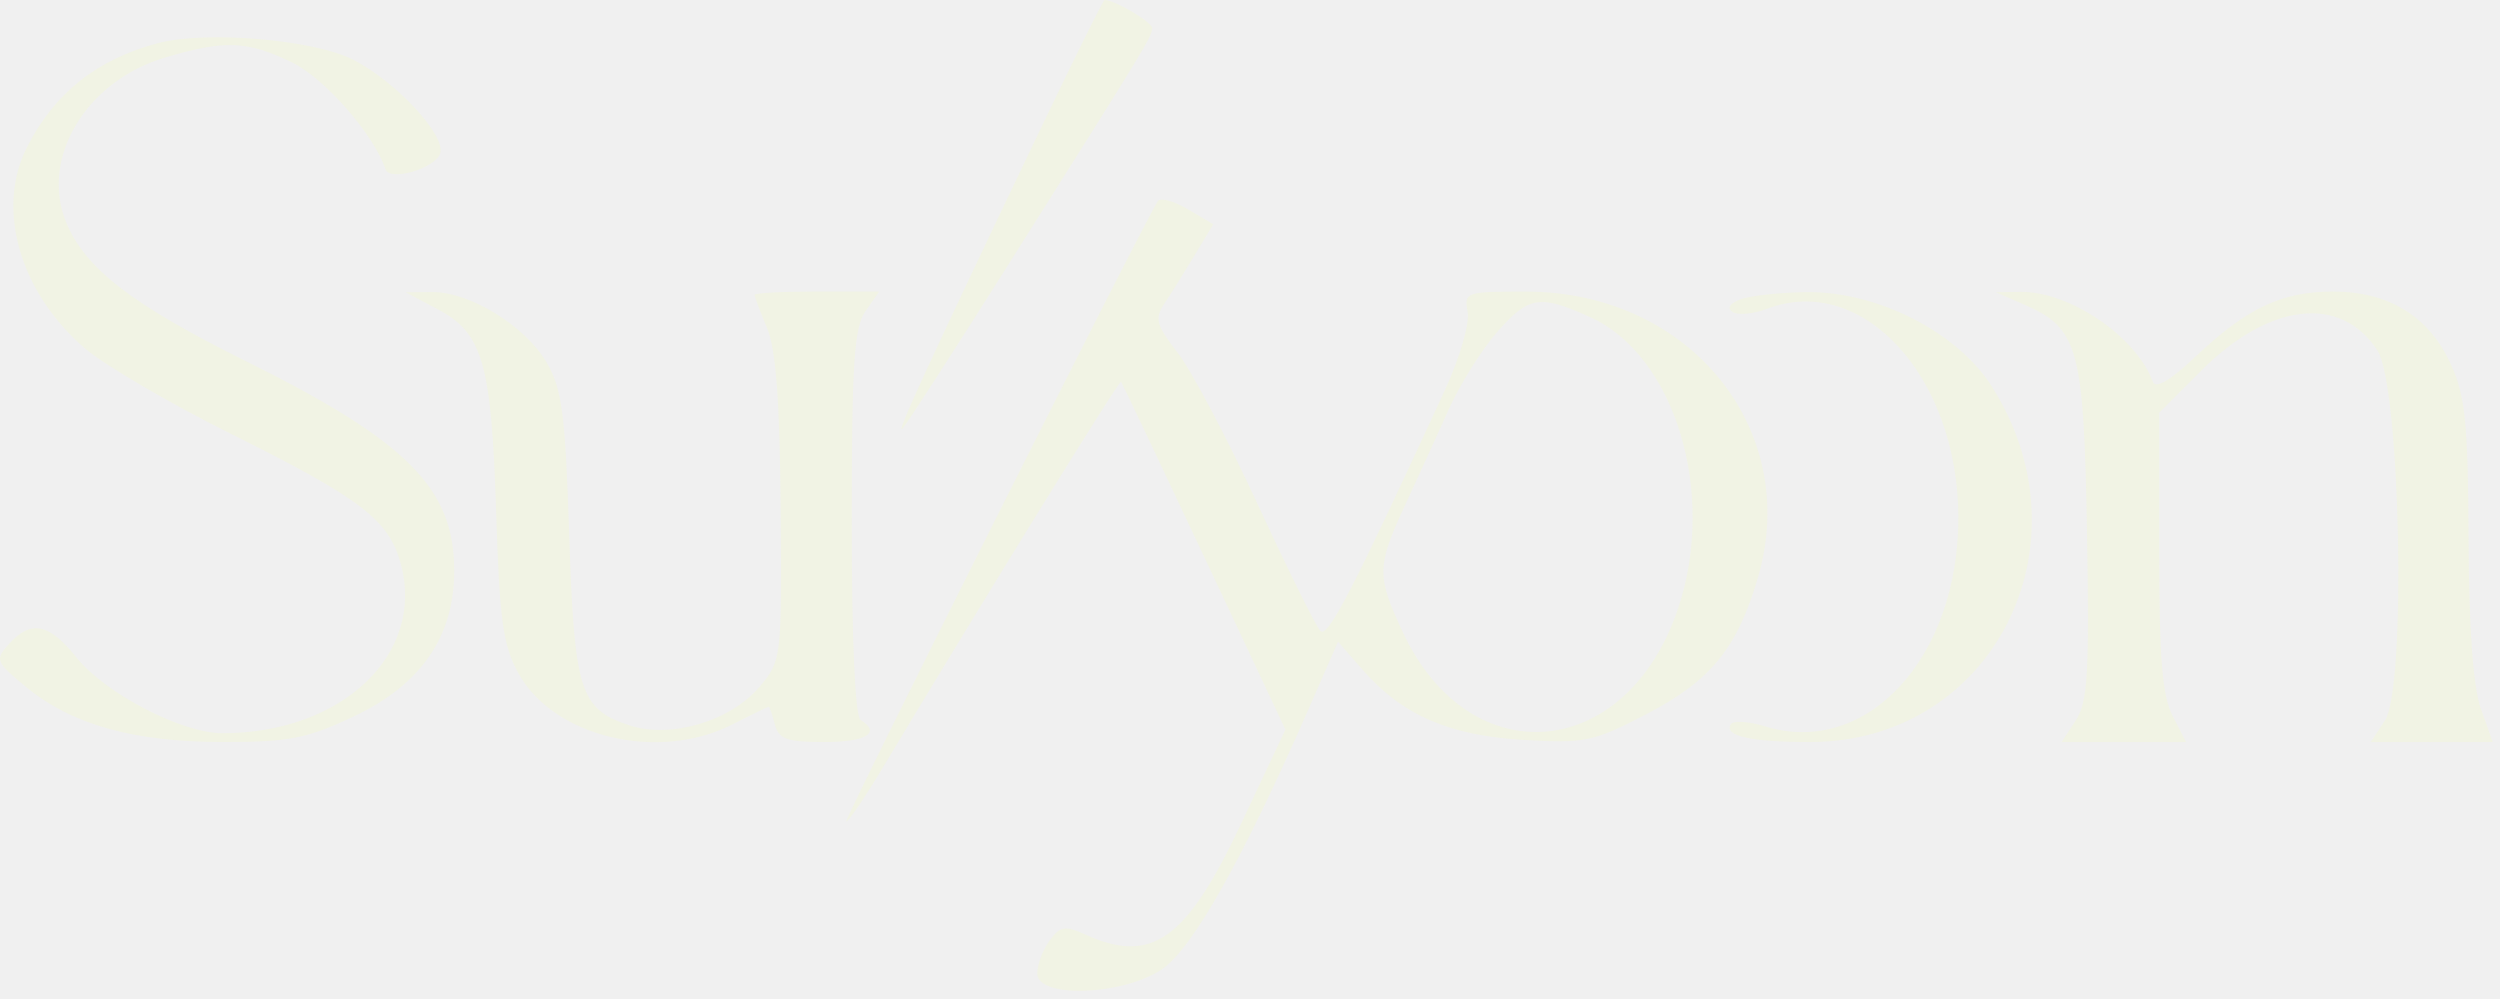
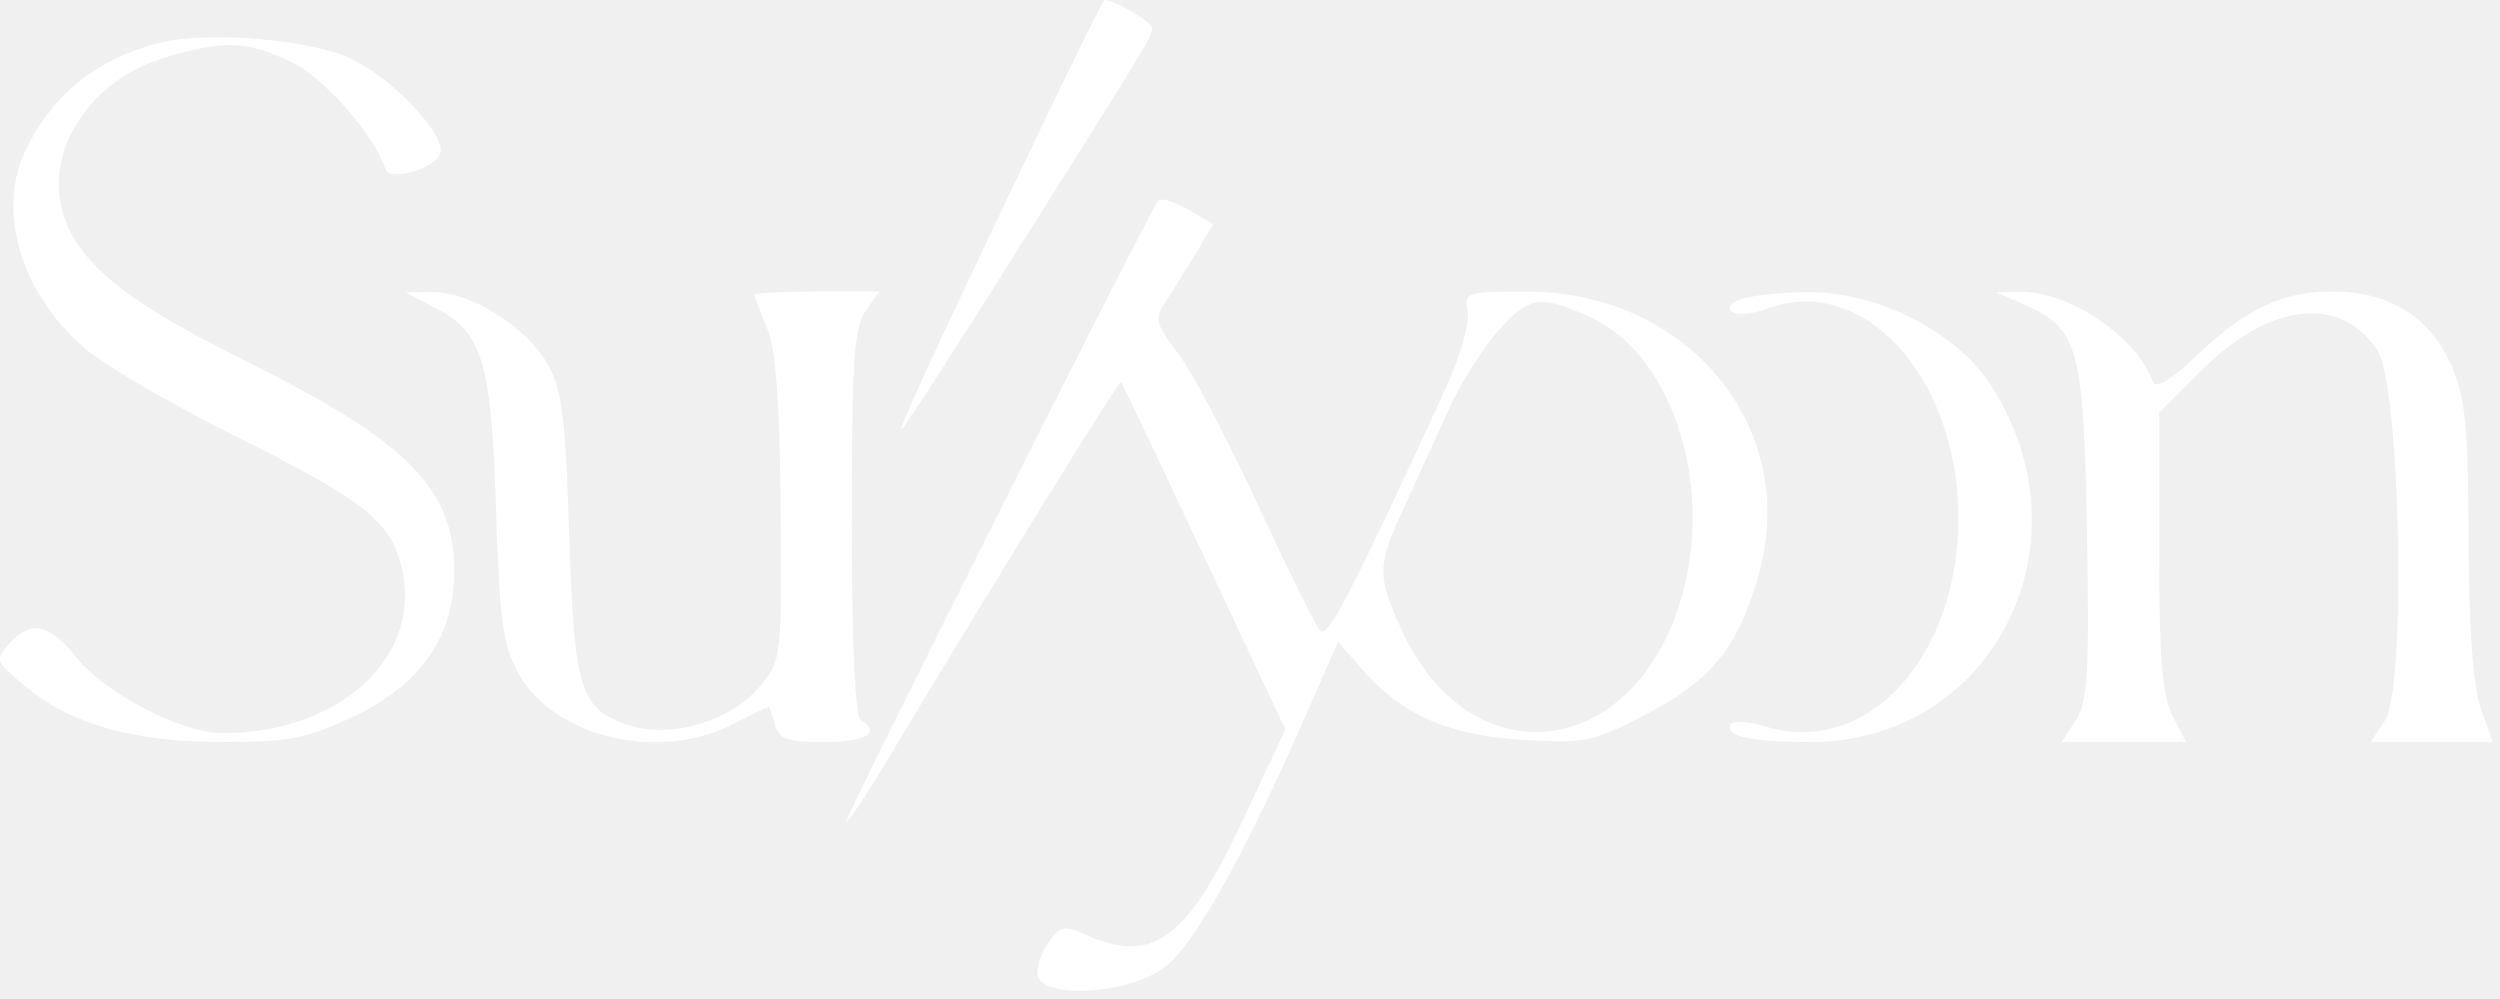
<svg xmlns="http://www.w3.org/2000/svg" width="283" height="113" fill="none" viewBox="0 0 283 113">
-   <path fill="#f1f3e4" fill-rule="evenodd" d="M117.472 15.25C105.16 41.018 101.24 49.542 102.179 48.5c.495-.55 5.868-8.875 11.938-18.5 15.862-25.148 16.302-25.872 16.302-26.82 0-.687-4.216-3.18-5.377-3.18-.156 0-3.563 6.863-7.57 15.25M17.919 4.877C10.983 6.7 6.15 10.54 3.036 16.7c-3.522 6.971-.779 16.437 6.59 22.745 2.217 1.898 9.664 6.255 16.548 9.682 14.728 7.332 17.861 9.735 19.206 14.728C48.13 74.069 38.704 83 25.173 83c-4.608 0-13.28-4.513-16.552-8.613-3.057-3.832-5.12-4.239-7.598-1.502-1.627 1.798-1.539 2.023 1.917 4.871 5.2 4.287 12.206 6.244 22.344 6.243 7.46 0 9.473-.397 14.792-2.913 7.595-3.593 11.343-9.037 11.343-16.474 0-9.33-5.294-14.652-23.628-23.754-12.834-6.371-18.137-10.462-20.286-15.65C4.49 17.926 9.726 9.174 18.695 6.511c6.751-2.005 9.272-1.908 14.357.553 3.694 1.789 9.28 8.171 10.59 12.103.462 1.388 5.52-.052 6.174-1.758.756-1.972-4.904-8.114-9.802-10.634-4.448-2.288-16.627-3.334-22.095-1.898m113.134 17.906C129.026 26.064 95.41 93 95.79 93c.266 0 2.17-2.812 4.231-6.25 11.543-19.257 26.688-43.785 26.882-43.537.124.158 4.36 9.081 9.415 19.83l9.19 19.543-5.019 10.668c-6.192 13.16-10.125 15.956-17.632 12.536-2.297-1.047-2.846-.953-4.048.691-.764 1.046-1.39 2.715-1.39 3.71 0 2.85 9.619 2.534 14.102-.462 3.448-2.305 9.195-12.516 16.695-29.662l3.251-7.434 2.726 3.132c4.491 5.161 9.807 7.491 18.226 7.991 6.998.416 7.933.22 13.971-2.921 7.303-3.799 10.286-7.472 12.637-15.559 4.856-16.703-7.77-32.241-26.219-32.266-6.886-.01-7.098.063-6.671 2.293.244 1.28-.878 5.166-2.527 8.75-10.392 22.582-13.308 28.228-14.138 27.378-.5-.512-3.714-7.006-7.143-14.431s-7.492-15.115-9.029-17.089c-2.409-3.094-2.618-3.853-1.517-5.5.702-1.051 2.241-3.512 3.419-5.468l2.141-3.557-2.893-1.709c-1.591-.94-3.12-1.342-3.397-.894M49.56 35.012c5.09 2.69 6.074 6.115 6.604 22.988.385 12.286.773 15.073 2.54 18.25 4.012 7.22 15.828 10.026 24.215 5.75 2.158-1.1 4-2 4.095-2s.407.9.695 2c.436 1.67 1.364 2 5.616 2 4.74 0 6.45-1.044 4.094-2.5-.617-.381-1-8.936-1-22.337 0-18.038.264-22.095 1.557-23.94L99.532 33h-7.056c-3.88 0-7.057.17-7.057.378s.634 1.896 1.41 3.751c1.005 2.406 1.447 8.283 1.54 20.498.13 16.919.101 17.159-2.383 20.111-3.28 3.899-10.069 5.912-14.739 4.37-5.606-1.85-6.236-3.846-6.814-21.608-.447-13.742-.81-16.494-2.573-19.499-2.418-4.122-8.704-7.98-12.94-7.94l-3 .027zm147.425-1.114c-1.214.475-1.524 1.01-.834 1.437.605.373 2.355.202 3.889-.381 10.769-4.094 21.569 7.632 21.644 23.501.076 15.975-10.355 27.308-21.878 23.772-1.862-.572-3.608-.679-3.88-.238-.814 1.317 2.277 2.011 8.961 2.011 20.618 0 32.003-22.251 20.592-40.245-3.911-6.166-12.977-10.785-20.97-10.685-3.074.039-6.46.411-7.524.828m32.109.561c6.191 2.693 6.788 4.847 7.154 25.799.278 15.986.085 19.225-1.273 21.297L233.373 84h14.097l-1.525-2.95c-1.178-2.277-1.526-6.533-1.526-18.643V46.714l4.752-4.751c7.718-7.719 15.782-8.651 19.946-2.305 2.611 3.979 3.312 38.152.859 41.895L268.373 84h13.81l-1.338-3.75c-.885-2.481-1.361-8.996-1.404-19.25-.056-13.055-.369-16.167-1.986-19.729-2.47-5.443-7.019-8.262-13.336-8.267-5.807-.005-9.786 1.874-15.573 7.355-2.871 2.719-4.535 3.699-4.846 2.854-1.883-5.127-9.438-10.252-14.999-10.174l-2.782.039zm-59.628 3.14c-1.738 1.98-4.199 5.917-5.47 8.75s-3.495 7.71-4.944 10.837c-3.212 6.936-3.231 7.987-.266 14.355 7.578 16.273 25.408 14.696 31.206-2.761 4.322-13.012-.383-28.519-9.974-32.875-5.724-2.599-6.956-2.401-10.552 1.694" clip-rule="evenodd" />
+   <path fill="#fff" fill-rule="evenodd" d="M117.472 15.25C105.16 41.018 101.24 49.542 102.179 48.5c.495-.55 5.868-8.875 11.938-18.5 15.862-25.148 16.302-25.872 16.302-26.82 0-.687-4.216-3.18-5.377-3.18-.156 0-3.563 6.863-7.57 15.25M17.919 4.877C10.983 6.7 6.15 10.54 3.036 16.7c-3.522 6.971-.779 16.437 6.59 22.745 2.217 1.898 9.664 6.255 16.548 9.682 14.728 7.332 17.861 9.735 19.206 14.728C48.13 74.069 38.704 83 25.173 83c-4.608 0-13.28-4.513-16.552-8.613-3.057-3.832-5.12-4.239-7.598-1.502-1.627 1.798-1.539 2.023 1.917 4.871 5.2 4.287 12.206 6.244 22.344 6.243 7.46 0 9.473-.397 14.792-2.913 7.595-3.593 11.343-9.037 11.343-16.474 0-9.33-5.294-14.652-23.628-23.754-12.834-6.371-18.137-10.462-20.286-15.65C4.49 17.926 9.726 9.174 18.695 6.511c6.751-2.005 9.272-1.908 14.357.553 3.694 1.789 9.28 8.171 10.59 12.103.462 1.388 5.52-.052 6.174-1.758.756-1.972-4.904-8.114-9.802-10.634-4.448-2.288-16.627-3.334-22.095-1.898m113.134 17.906C129.026 26.064 95.41 93 95.79 93c.266 0 2.17-2.812 4.231-6.25 11.543-19.257 26.688-43.785 26.882-43.537.124.158 4.36 9.081 9.415 19.83l9.19 19.543-5.019 10.668c-6.192 13.16-10.125 15.956-17.632 12.536-2.297-1.047-2.846-.953-4.048.691-.764 1.046-1.39 2.715-1.39 3.71 0 2.85 9.619 2.534 14.102-.462 3.448-2.305 9.195-12.516 16.695-29.662l3.251-7.434 2.726 3.132c4.491 5.161 9.807 7.491 18.226 7.991 6.998.416 7.933.22 13.971-2.921 7.303-3.799 10.286-7.472 12.637-15.559 4.856-16.703-7.77-32.241-26.219-32.266-6.886-.01-7.098.063-6.671 2.293.244 1.28-.878 5.166-2.527 8.75-10.392 22.582-13.308 28.228-14.138 27.378-.5-.512-3.714-7.006-7.143-14.431s-7.492-15.115-9.029-17.089c-2.409-3.094-2.618-3.853-1.517-5.5.702-1.051 2.241-3.512 3.419-5.468l2.141-3.557-2.893-1.709c-1.591-.94-3.12-1.342-3.397-.894M49.56 35.012c5.09 2.69 6.074 6.115 6.604 22.988.385 12.286.773 15.073 2.54 18.25 4.012 7.22 15.828 10.026 24.215 5.75 2.158-1.1 4-2 4.095-2s.407.9.695 2c.436 1.67 1.364 2 5.616 2 4.74 0 6.45-1.044 4.094-2.5-.617-.381-1-8.936-1-22.337 0-18.038.264-22.095 1.557-23.94L99.532 33h-7.056c-3.88 0-7.057.17-7.057.378s.634 1.896 1.41 3.751c1.005 2.406 1.447 8.283 1.54 20.498.13 16.919.101 17.159-2.383 20.111-3.28 3.899-10.069 5.912-14.739 4.37-5.606-1.85-6.236-3.846-6.814-21.608-.447-13.742-.81-16.494-2.573-19.499-2.418-4.122-8.704-7.98-12.94-7.94l-3 .027zm147.425-1.114c-1.214.475-1.524 1.01-.834 1.437.605.373 2.355.202 3.889-.381 10.769-4.094 21.569 7.632 21.644 23.501.076 15.975-10.355 27.308-21.878 23.772-1.862-.572-3.608-.679-3.88-.238-.814 1.317 2.277 2.011 8.961 2.011 20.618 0 32.003-22.251 20.592-40.245-3.911-6.166-12.977-10.785-20.97-10.685-3.074.039-6.46.411-7.524.828m32.109.561c6.191 2.693 6.788 4.847 7.154 25.799.278 15.986.085 19.225-1.273 21.297L233.373 84h14.097l-1.525-2.95c-1.178-2.277-1.526-6.533-1.526-18.643V46.714l4.752-4.751c7.718-7.719 15.782-8.651 19.946-2.305 2.611 3.979 3.312 38.152.859 41.895L268.373 84h13.81l-1.338-3.75c-.885-2.481-1.361-8.996-1.404-19.25-.056-13.055-.369-16.167-1.986-19.729-2.47-5.443-7.019-8.262-13.336-8.267-5.807-.005-9.786 1.874-15.573 7.355-2.871 2.719-4.535 3.699-4.846 2.854-1.883-5.127-9.438-10.252-14.999-10.174l-2.782.039zm-59.628 3.14c-1.738 1.98-4.199 5.917-5.47 8.75s-3.495 7.71-4.944 10.837c-3.212 6.936-3.231 7.987-.266 14.355 7.578 16.273 25.408 14.696 31.206-2.761 4.322-13.012-.383-28.519-9.974-32.875-5.724-2.599-6.956-2.401-10.552 1.694" clip-rule="evenodd" />
</svg>
